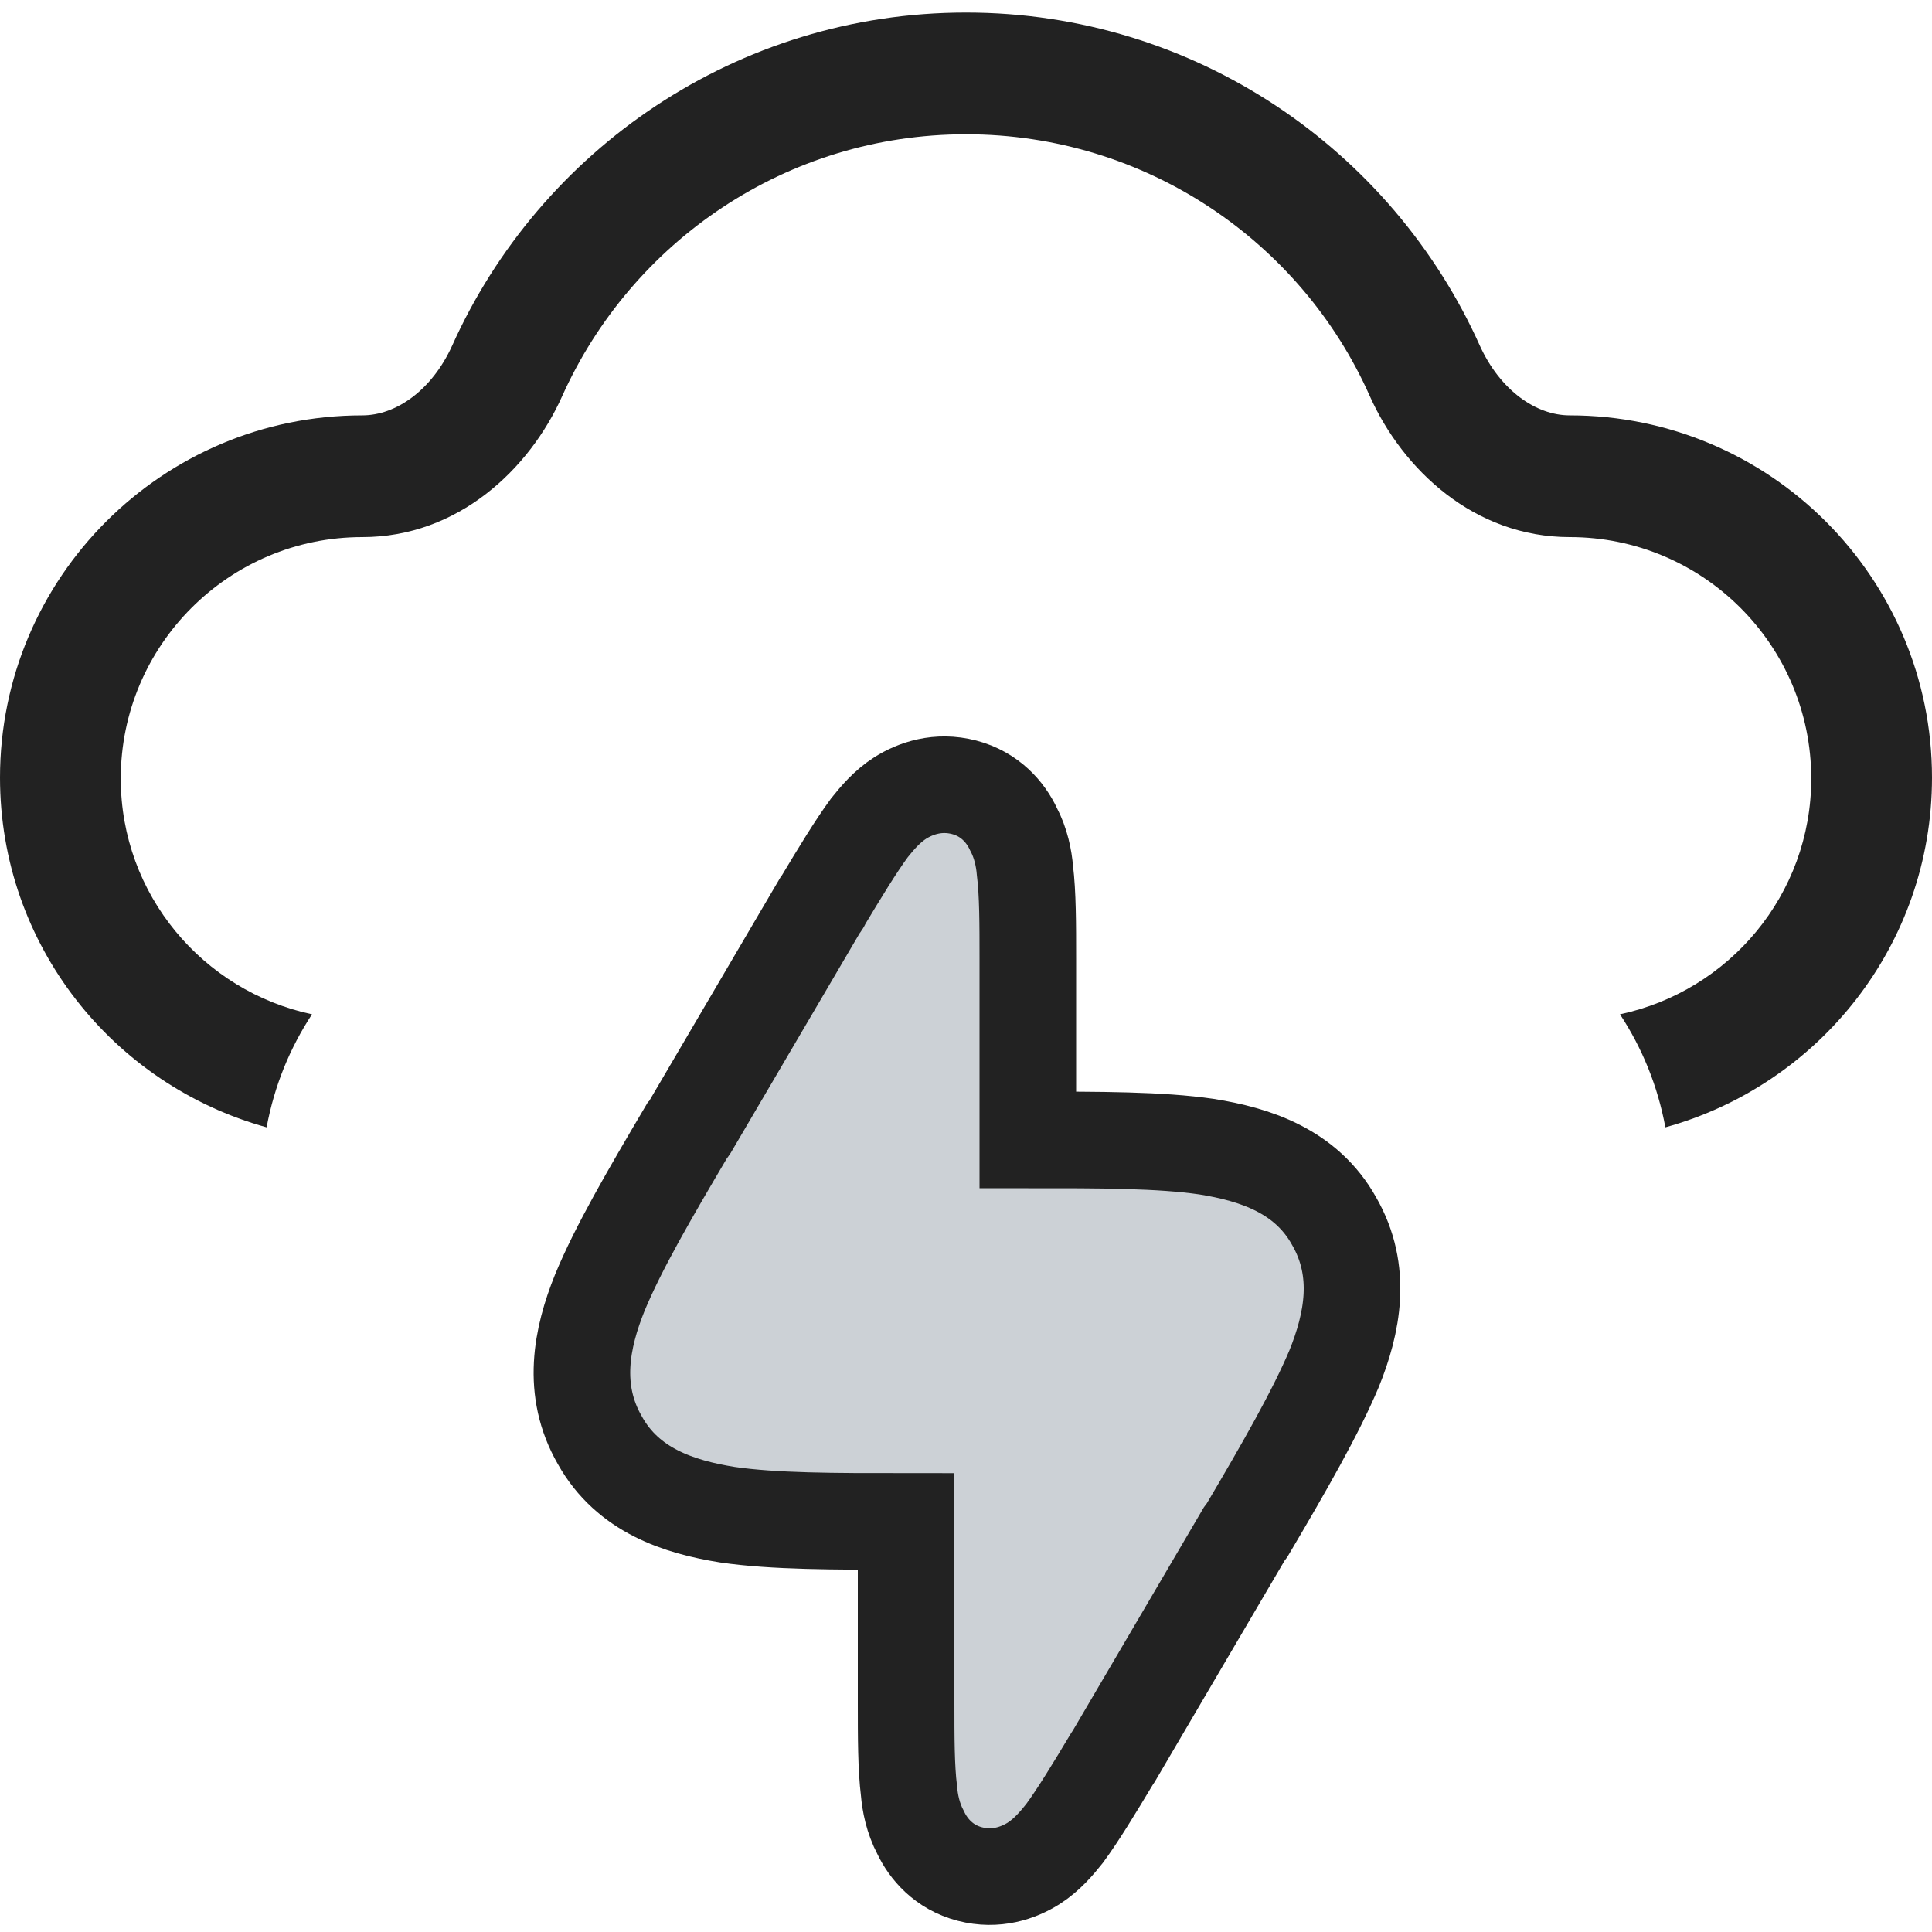
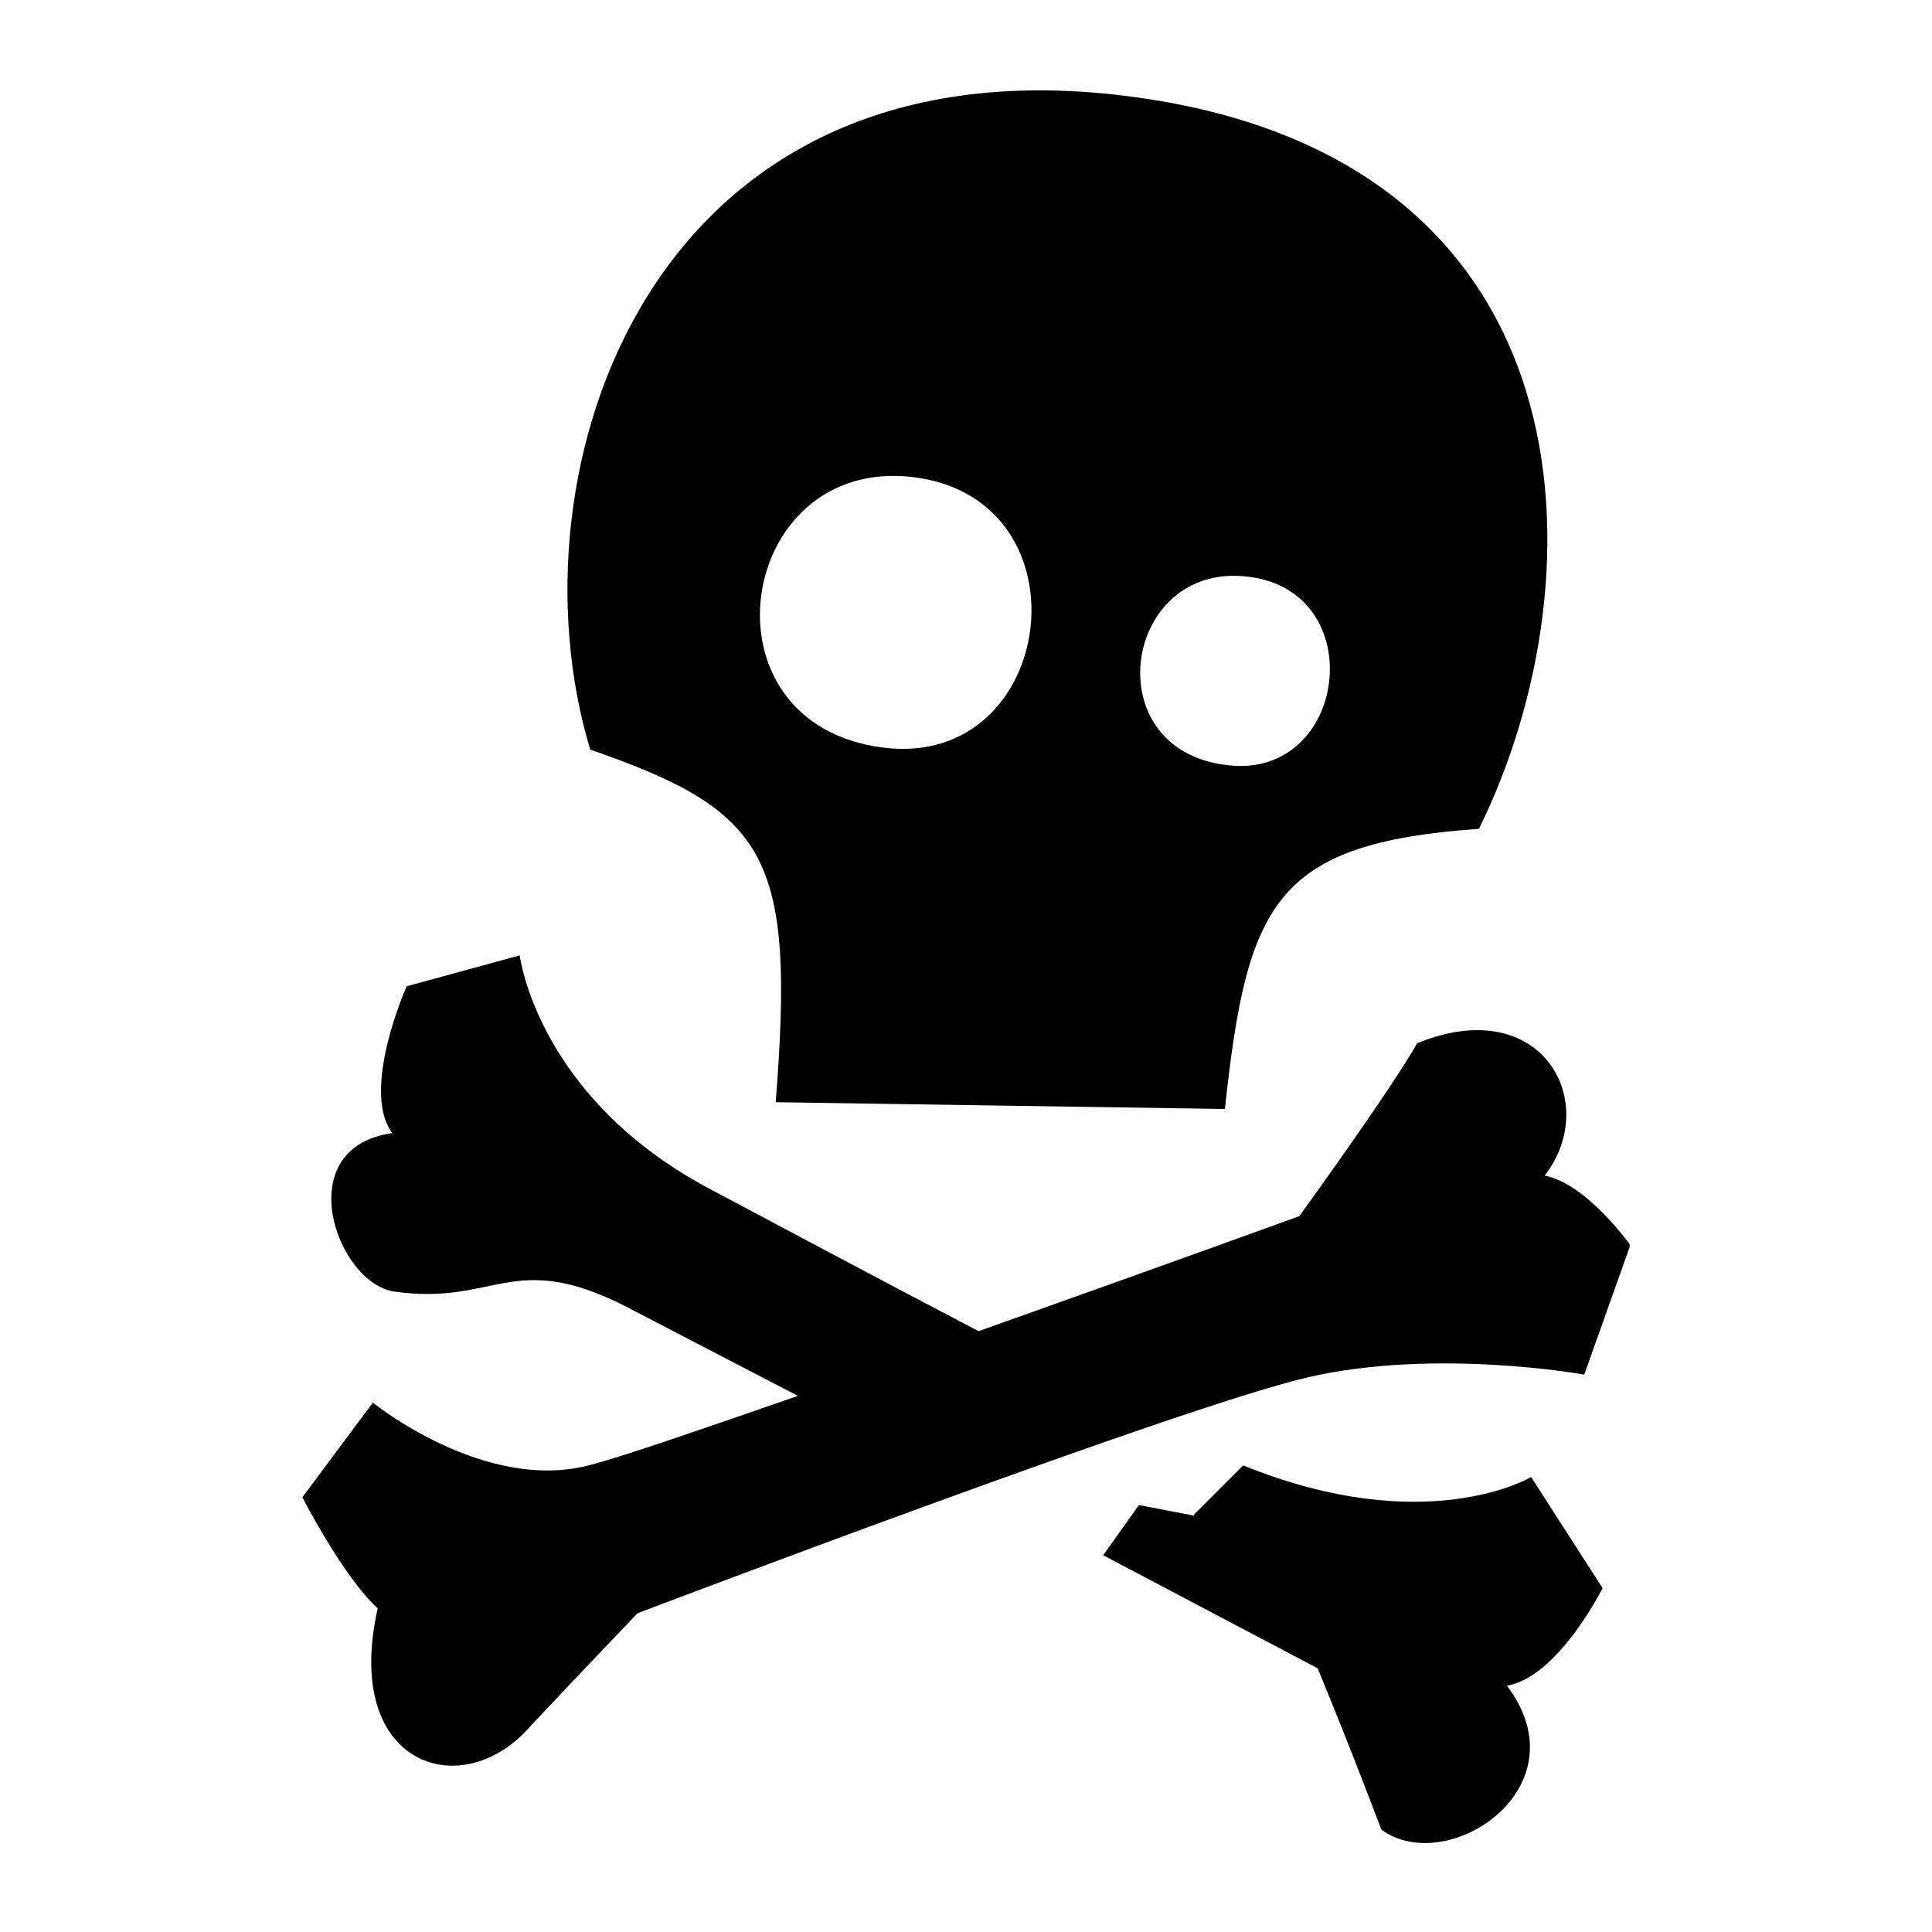
<svg xmlns="http://www.w3.org/2000/svg" id="Layer_1" version="1.1" viewBox="0 0 20 20" width="20" height="20">
  <defs>
    <style>
      .st0 {
-         fill: #2a4157;
-         fill-opacity: .24;
-         stroke: #222;
-         stroke-miterlimit: 133.33;
-       }
- 
-       .st1 {
-         fill: #222;
        fill-rule: evenodd;
      }
    </style>
  </defs>
-   <path class="st0" d="M7.53,15.68c.48.07,1.1.07,1.85.07v1.88c0,.35,0,.67.03.91.01.12.04.28.12.43.08.17.24.36.51.43s.5-.01.66-.11c.14-.09.24-.21.32-.31.14-.19.31-.47.49-.77l.02-.03,1.35-2.3.03-.04c.39-.66.71-1.22.9-1.67.19-.47.3-1.01,0-1.53-.29-.52-.82-.69-1.32-.77-.48-.07-1.1-.07-1.85-.07v-1.88c0-.35,0-.67-.03-.91-.01-.12-.04-.28-.12-.43-.08-.17-.24-.36-.51-.43-.27-.07-.5.01-.66.11-.14.09-.24.21-.32.31-.14.19-.31.47-.49.77,0,.01-.01.02-.02.03l-1.35,2.3s-.02.03-.03.04c-.39.66-.71,1.21-.9,1.67-.19.47-.3,1.01,0,1.53.29.52.82.69,1.32.77ZM10.63,12.1h0Z" />
-   <path class="st1" d="M10,.13C7.63.13,5.59,1.55,4.68,3.58c-.21.46-.58.72-.93.72C1.68,4.3,0,5.98,0,8.05,0,9.78,1.17,11.23,2.76,11.67c.08-.43.24-.82.47-1.17-1.13-.24-1.98-1.24-1.98-2.44,0-1.38,1.12-2.5,2.5-2.5.99,0,1.73-.7,2.07-1.46.72-1.6,2.32-2.71,4.18-2.71s3.47,1.11,4.18,2.71c.34.76,1.08,1.46,2.07,1.46,1.38,0,2.5,1.12,2.5,2.5,0,1.2-.85,2.2-1.98,2.44.23.35.39.74.47,1.17,1.59-.44,2.76-1.89,2.76-3.62,0-2.07-1.68-3.75-3.75-3.75-.35,0-.72-.26-.93-.72C14.41,1.55,12.37.13,10,.13Z" />
+   <path class="st0" d="M16.87,12.91l-.47,1.32s-1.54-.28-2.87.03-6.93,2.44-6.93,2.44c0,0-.66.69-1.11,1.17-.7.81-1.95.42-1.58-1.22-.36-.33-.78-1.15-.78-1.15l.73-.98s1.17.95,2.27.64c.34-.09,1.15-.37,2.13-.71-.85-.44-1.54-.8-1.79-.93-1.17-.59-1.34,0-2.39-.15-.6-.09-1.09-1.49-.02-1.64-.33-.45.15-1.52.15-1.52l1.17-.32s.18,1.49,2.01,2.44c.51.27,1.63.87,2.74,1.45,1.72-.61,3.32-1.19,3.32-1.19,0,0,.95-1.31,1.22-1.79,1.29-.53,1.91.61,1.32,1.37.43.08.88.71.88.71ZM12.67,11.48l-4.64-.07c.2-2.54-.07-3.01-1.92-3.65-.87-2.88.6-7.37,5.52-6.77,4.92.6,4.96,5,3.68,7.59-2.12.15-2.4.77-2.63,2.9ZM9.46,4.94c-1.84-.23-2.27,2.56-.31,2.8,1.79.22,2.15-2.57.31-2.8ZM12.92,5.97c-1.29-.16-1.59,1.79-.22,1.95,1.25.16,1.5-1.8.22-1.95ZM12.36,15.68l.51-.51c1.9.77,2.98.12,2.98.12l.74,1.15s-.46.92-.99,1.01c.8,1.06-.62,1.99-1.3,1.49-.36-.95-.66-1.67-.66-1.67l-2.22-1.17.37-.52.57.11Z" />
</svg>
